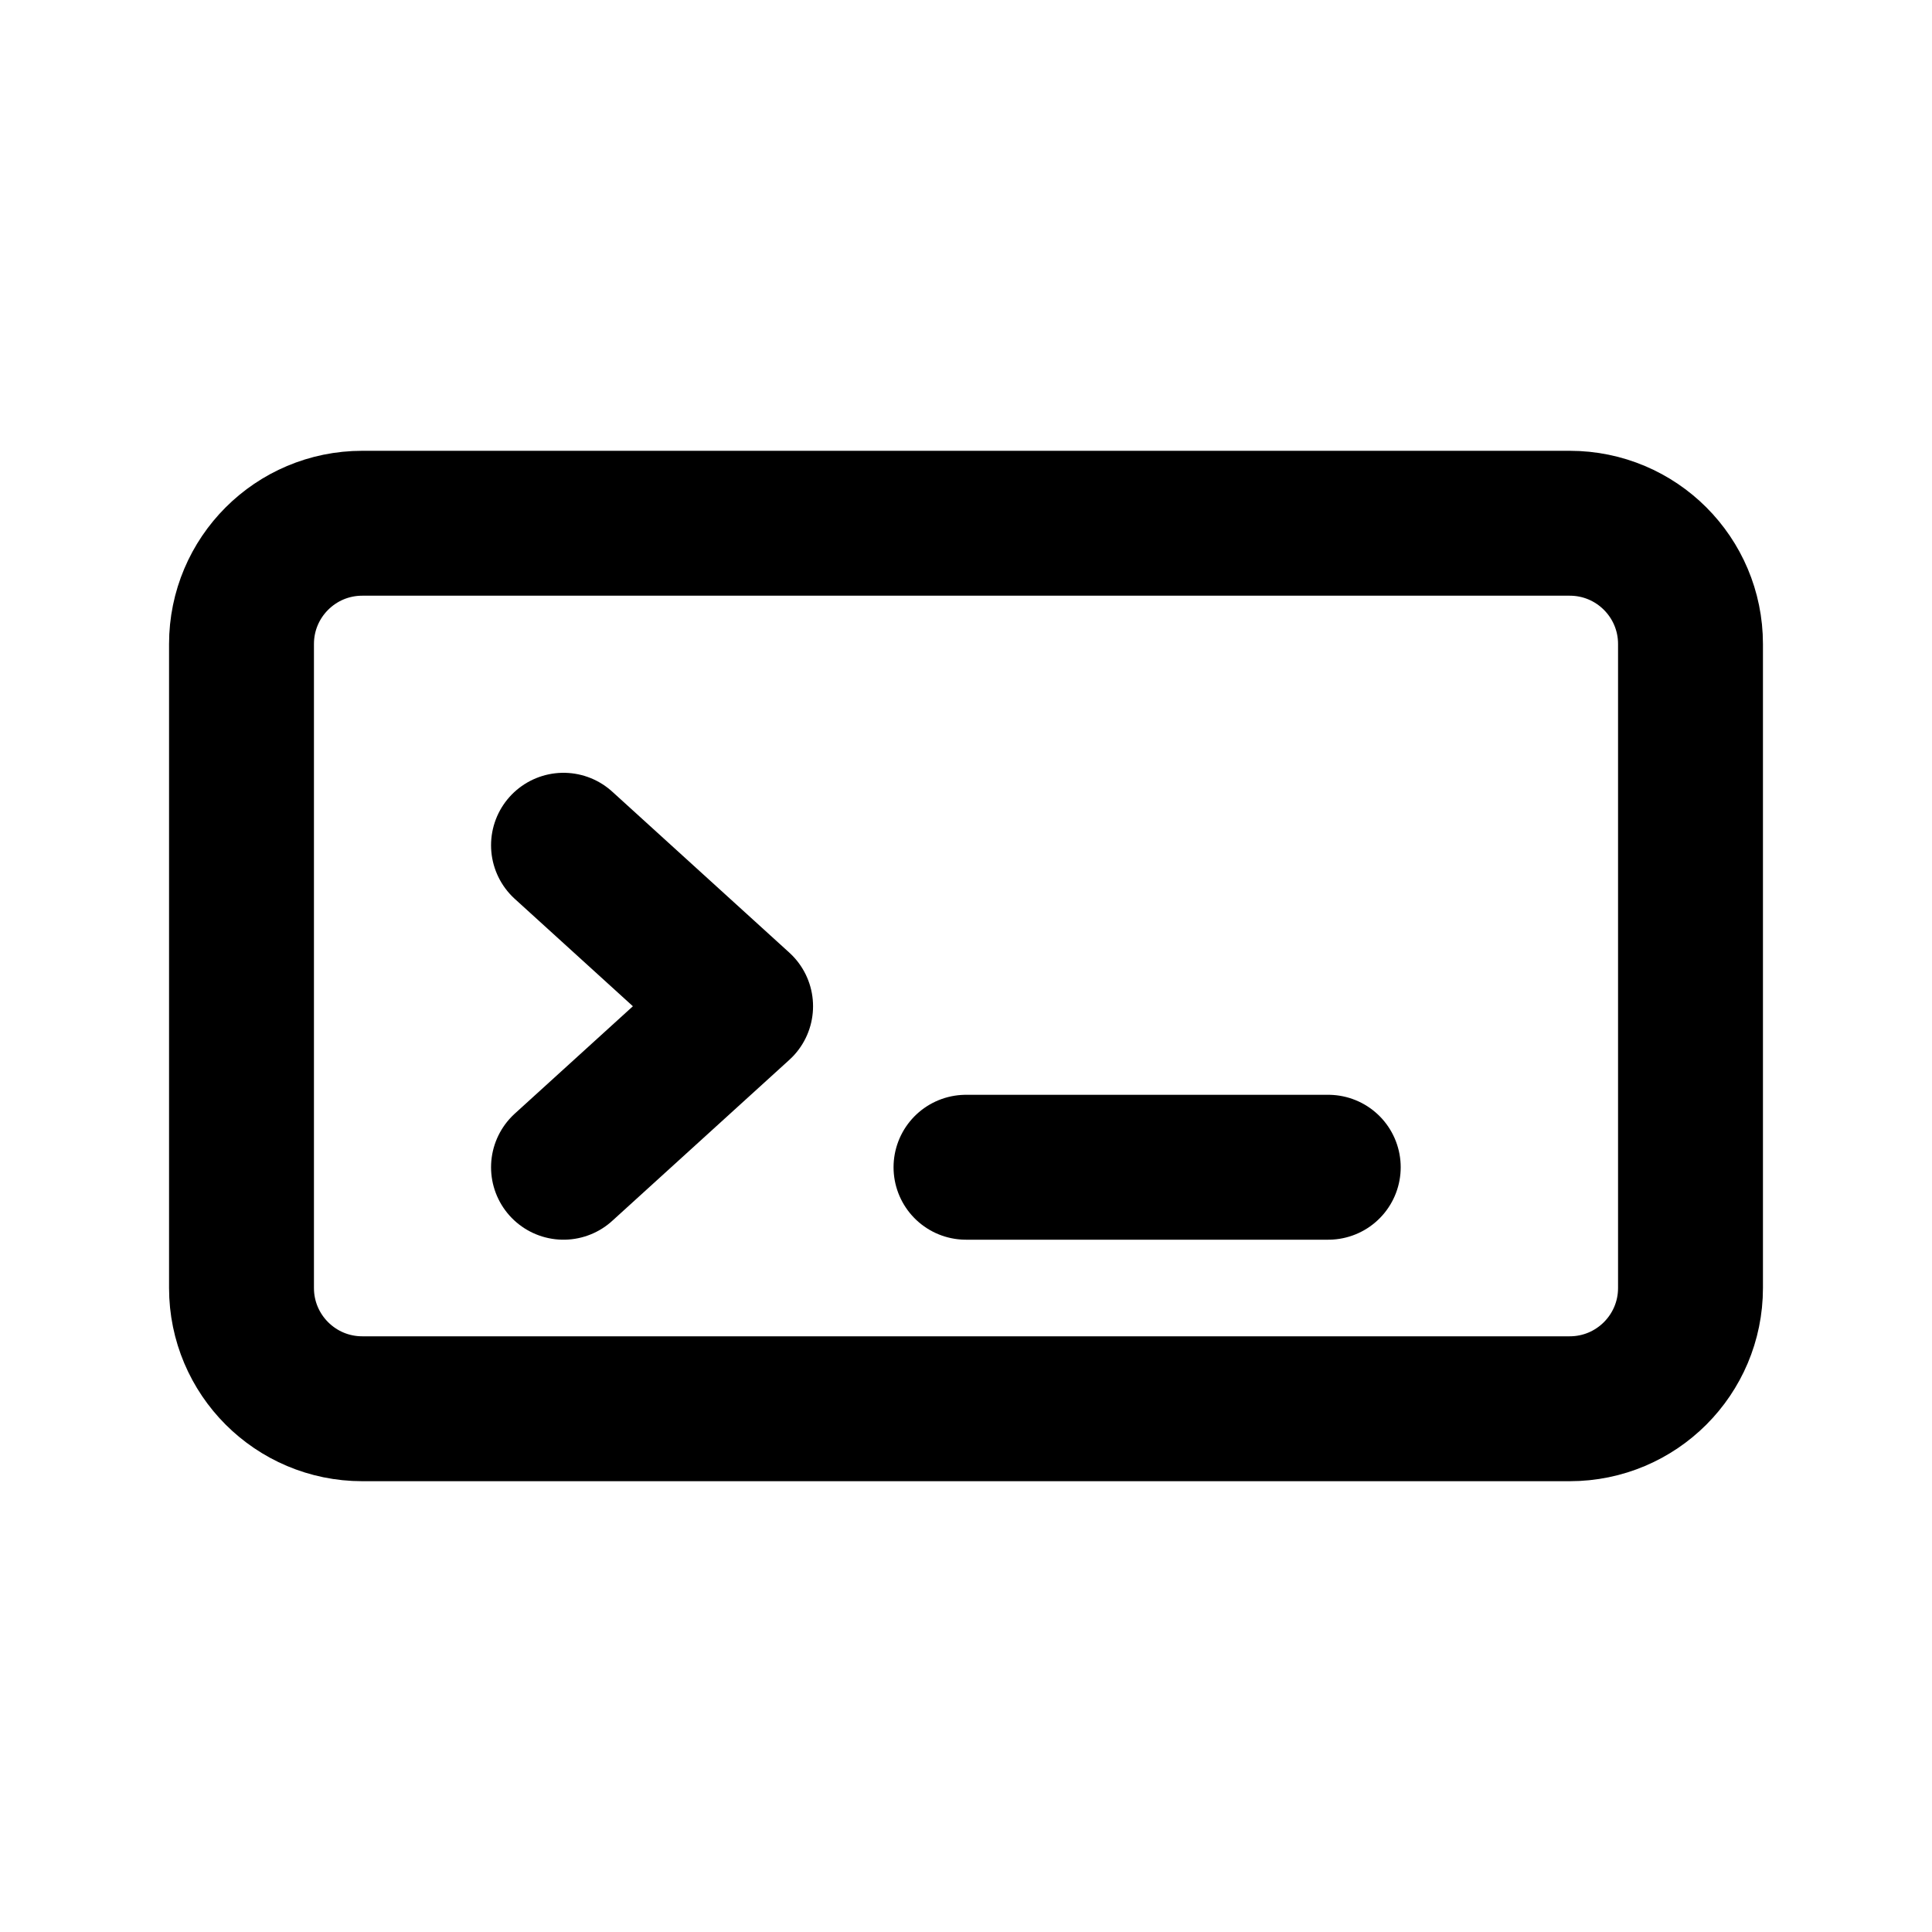
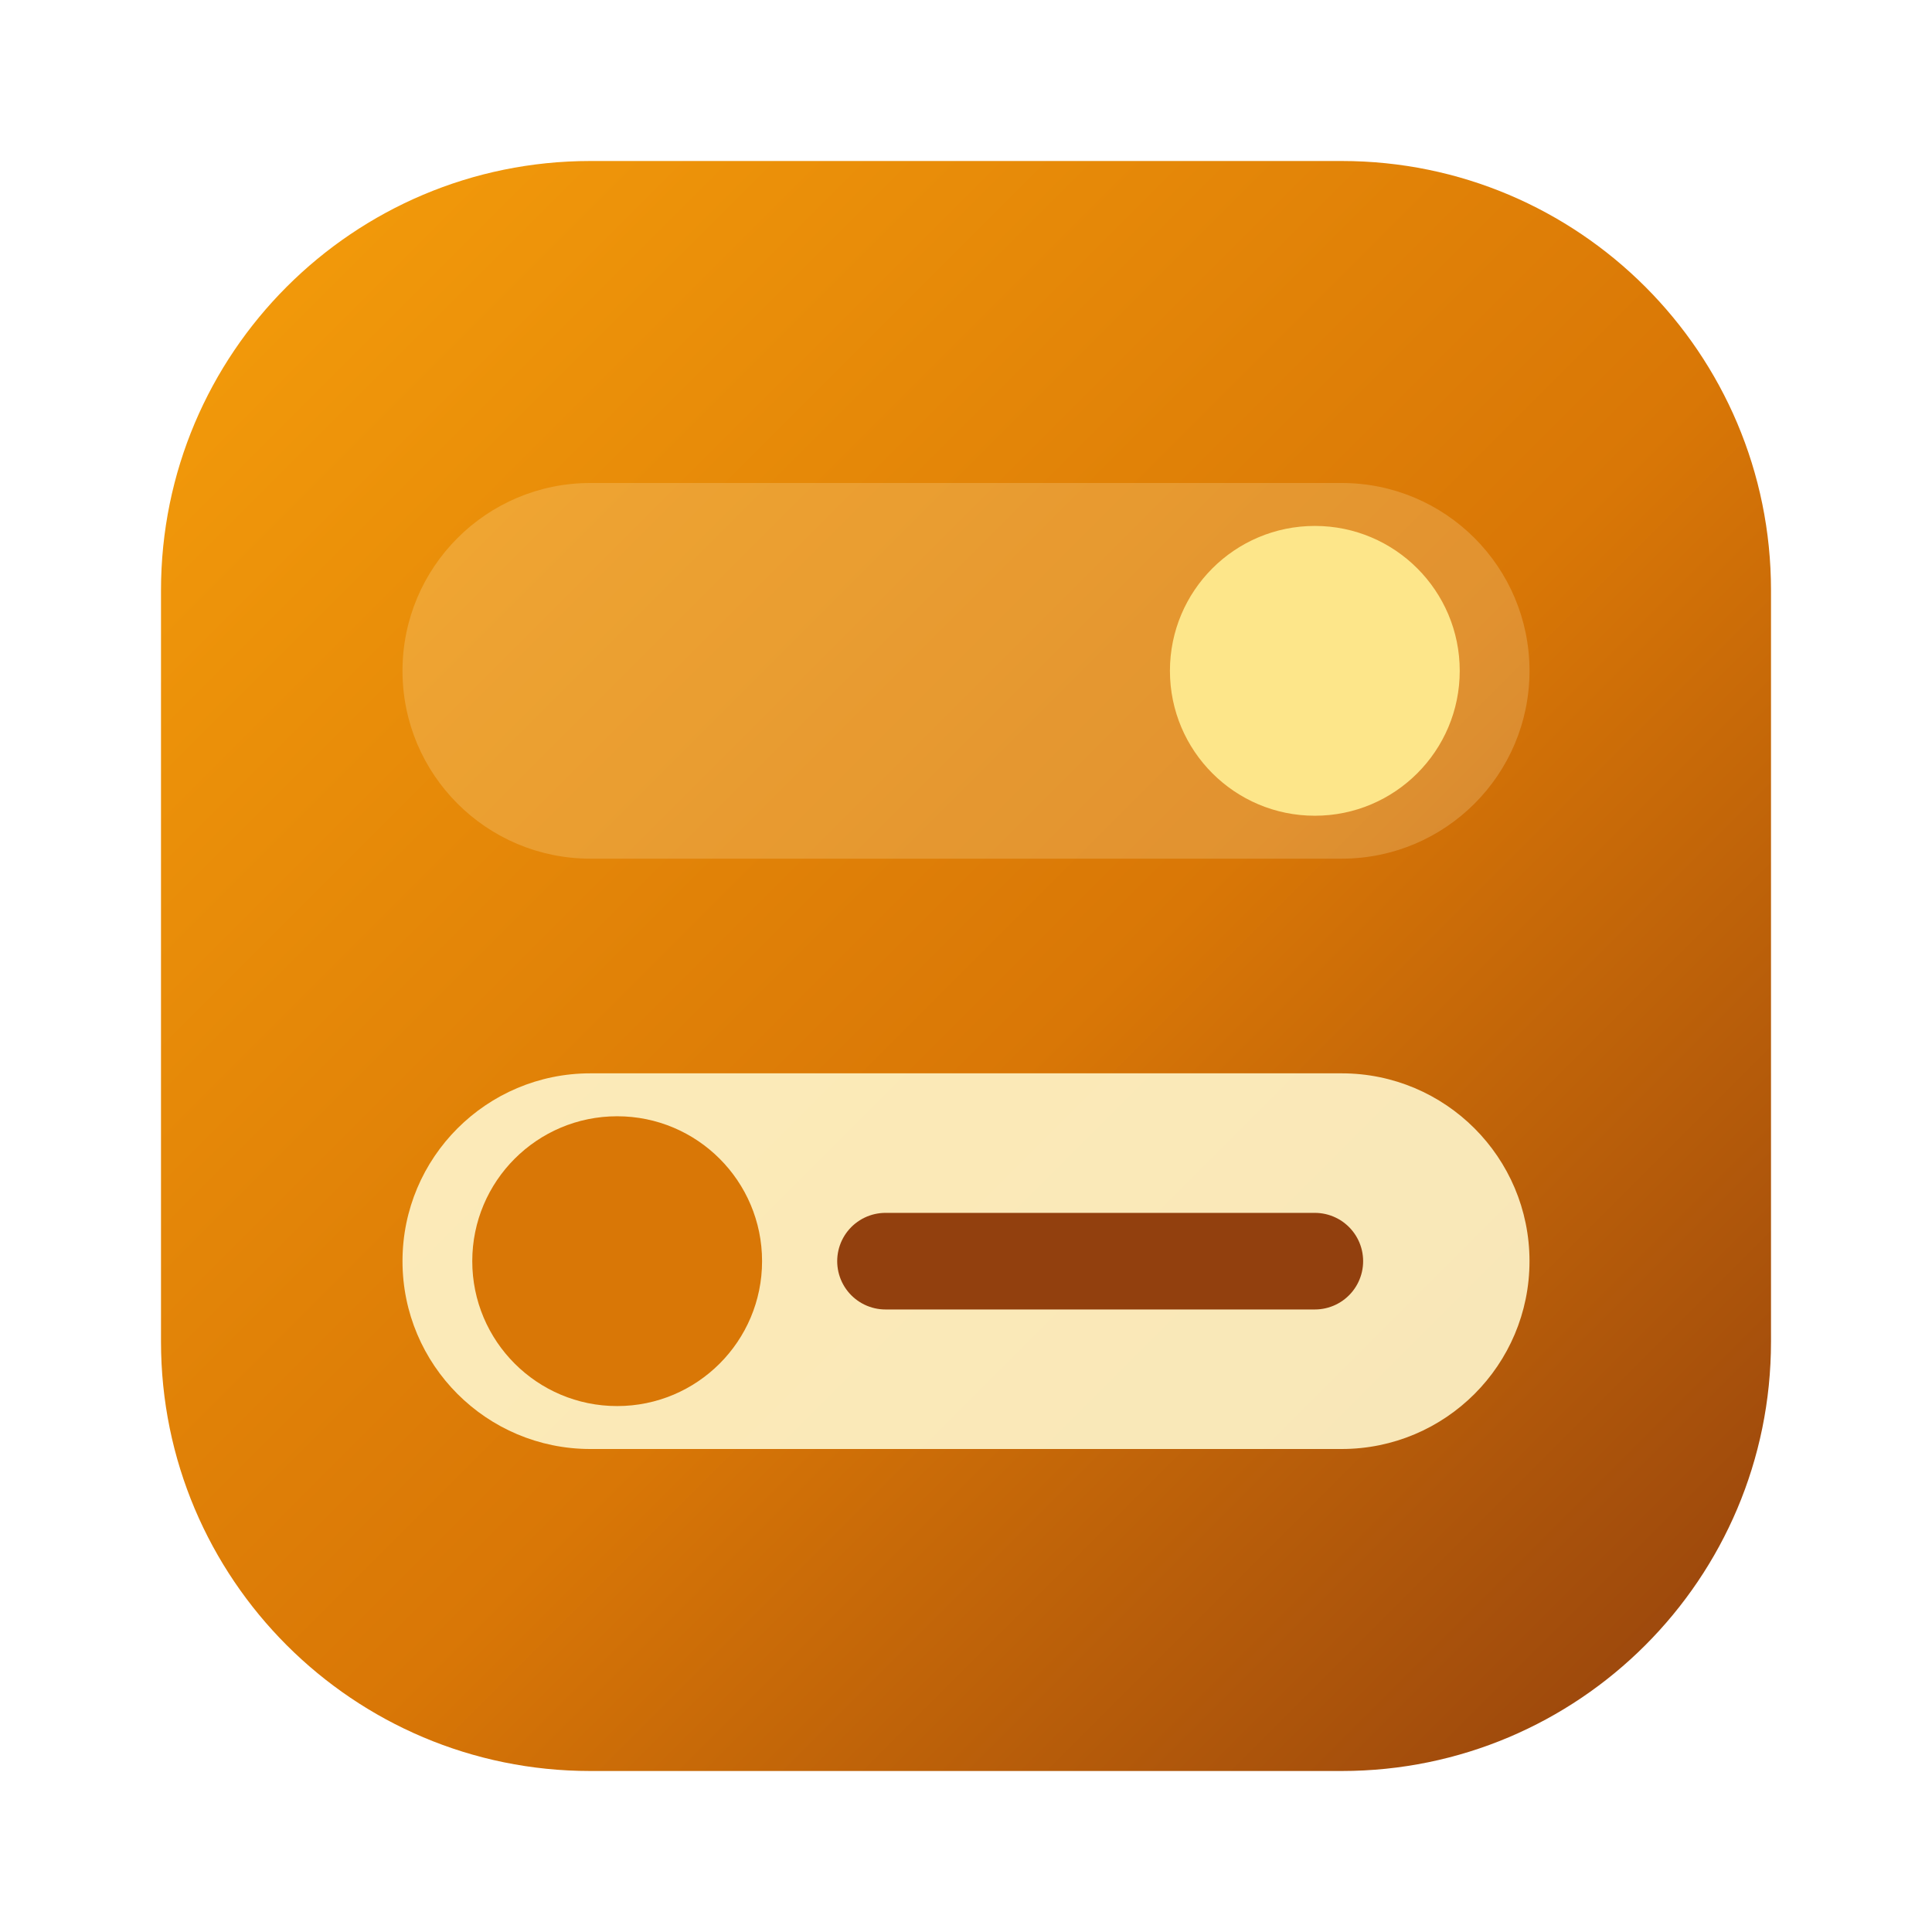
- <svg xmlns="http://www.w3.org/2000/svg" viewBox="0 0 24 24" fill="none">
-   <path d="M4.5 6.5h15a1.5 1.5 0 0 1 1.5 1.5v8a1.5 1.5 0 0 1-1.5 1.5h-15A1.5 1.5 0 0 1 3 16V8a1.5 1.5 0 0 1 1.5-1.5Z" stroke="currentColor" stroke-width="1.8" />
-   <path d="m7 10.5 2.2 2-2.2 2M12 14.5h4.5" stroke="currentColor" stroke-width="1.8" stroke-linecap="round" stroke-linejoin="round" />
+ <svg xmlns="http://www.w3.org/2000/svg" width="36" height="36" viewBox="0 0 36 36" fill="none">
+   <rect x="3" y="3" width="30" height="30" rx="8" fill="url(#pswitch_bg)" />
+   <rect x="7.5" y="9" width="21" height="7" rx="3.5" fill="#FEF3C7" fill-opacity="0.22" />
+   <circle cx="24.5" cy="12.5" r="2.7" fill="#FDE68A" />
+   <rect x="7.5" y="20" width="21" height="7" rx="3.5" fill="#FEF3C7" fill-opacity="0.92" />
+   <circle cx="11.5" cy="23.5" r="2.7" fill="#D97706" />
+   <path d="M16.5 23.5H24.5" stroke="#92400E" stroke-width="1.8" stroke-linecap="round" />
+   <defs>
+     <linearGradient id="pswitch_bg" x1="3" y1="3" x2="33" y2="33" gradientUnits="userSpaceOnUse">
+       <stop stop-color="#F59E0B" />
+       <stop offset="0.55" stop-color="#D97706" />
+       <stop offset="1" stop-color="#92400E" />
+     </linearGradient>
+   </defs>
</svg>
